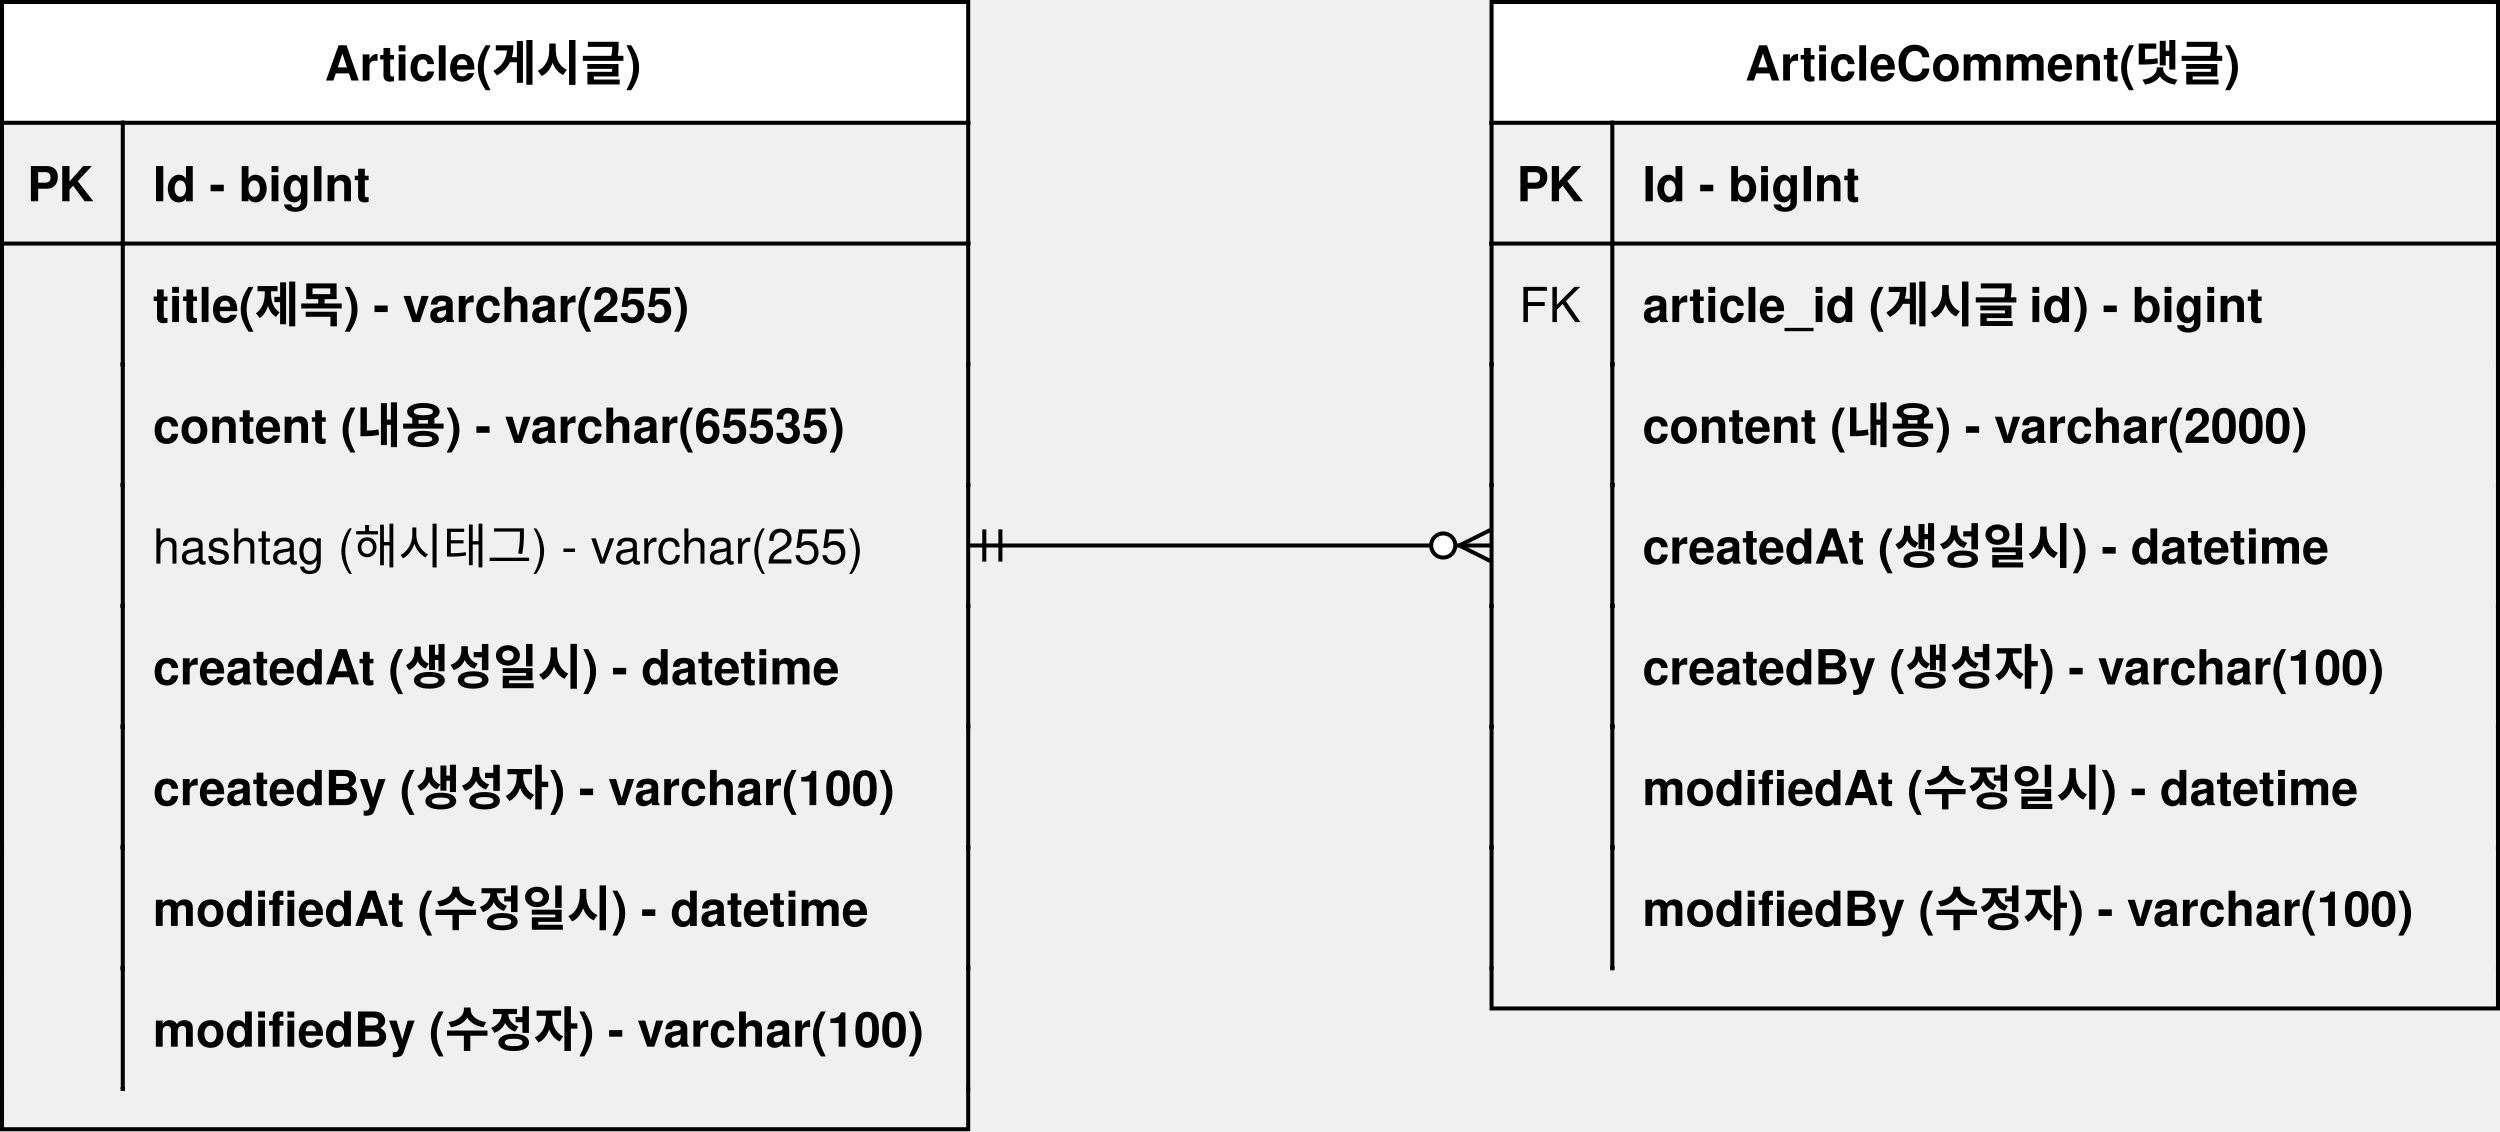
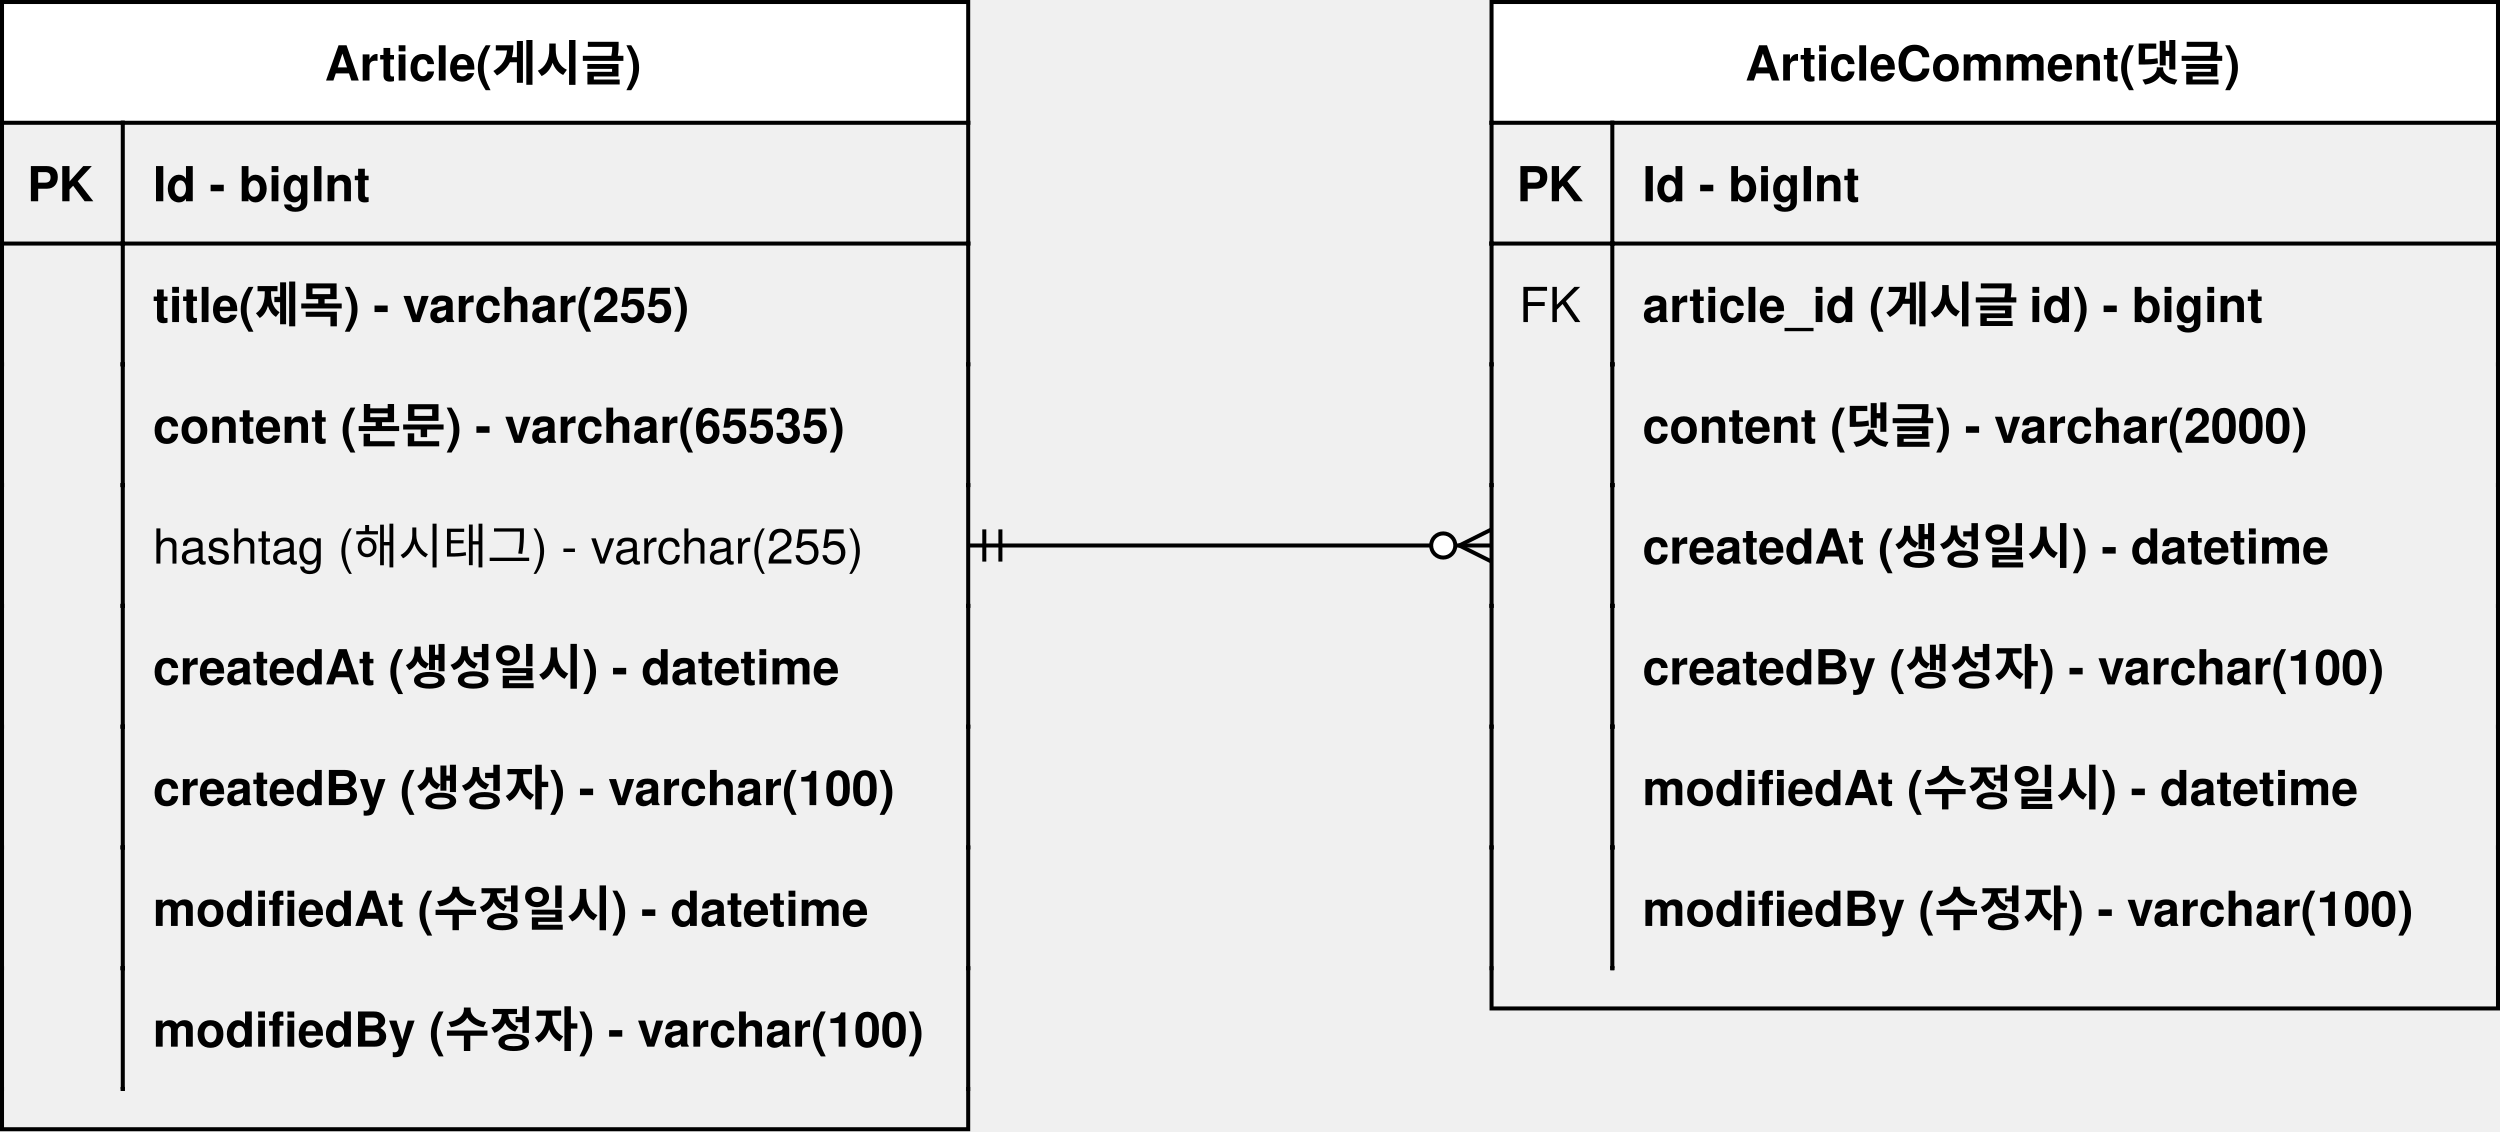
- <svg xmlns="http://www.w3.org/2000/svg" version="1.1" width="621px" height="281px" viewBox="-0.5 -0.5 621 281" content="&lt;mxfile host=&quot;app.diagrams.net&quot; modified=&quot;2022-07-30T08:47:36.540Z&quot; agent=&quot;5.0 (Windows NT 10.0; Win64; x64) AppleWebKit/537.36 (KHTML, like Gecko) Chrome/103.0.0.0 Safari/537.36&quot; etag=&quot;WrqUBQ4DUXiFRWkISNLL&quot; version=&quot;20.2.2&quot; type=&quot;github&quot;&gt;&lt;diagram id=&quot;MfATZFiWoh2nrW1rHr6L&quot; name=&quot;페이지-1&quot;&gt;7Z1db+I4FIZ/jaXORUchHxAuSWB2Z7fVjNqOZvZq5RIDlpKYNW4L/fVrJzYBnFCyhdDFkagUHxyTnPMmT3w4LsAJk+VvFM5ntyRCMbCtaAmcIbDtjmvbQLysaJVbel1pmFIcyU6F4R6/Imm0pPUJR2ix1ZEREjM83zaOSZqiMduyQUrJy3a3CYm3P3UOp0gz3I9hrFt/4ojNcqtv9wr77whPZ+qTO91+/k4CVWd5JosZjMjLhskZASekhLB8K1mGKBbOU37J9/tS8e76wChK2SE7vN7fPvn/XD/8uH60BsEf85/fbn9cO3KYZxg/yTMeUIbHMboCowEIbOCHYBQCPwD9MLP4wLc+yTNiK+UmfnJzscngozAFCwYpk9F0LG7g8WEQp4hyQydrxzGcL3DWPbfMcBzdwBV5Ymog1QomeImiuzyYoi+P6w0fTDTF4BM++L08GPE2jPE05dtj7hrxiQFFC34sN3DBZA951ogytKz0Z2cdJS5vRBLE6Ip3UTtYMrBS2V3ZfClkYrvSNtuQiO1LI5TSnK6HLqLHN2QA6wTT1oK5P1B3Qo/BjFD8KsITS3duBi9rv+AkhikXOox2TAHJLuwsCDiOQxITEeGUpEgLsugUUTJ/gHSKmDTMCU5Z5ggv4C/umtD67AGPH2vI252izV+iO2UhSReMcjGJMRCP6QsScQ0YmctBYzRR41PpeLH9SBgjSR0F7LlmdF1IHTgH6sA5mQwcTQbf/6wUAj9dhmF8x2+eMJ3GediyeykswlYS21Jvrz286/rdK5Rwx0/i7HY4w1GE0vdFxC6PyEYInJoRkIMVbqk9Goz5vSeFjF8jT2m00MK6Ps53RNrVIv014u1r/veIp1+5084bdnUjzvsGizkc43R6k+/Z3dGF15gultVXaueoOjlouCaE4rVkOIgM1inJcOgTwunI0D1cBs3cIFCE1XgnwIJnKBZ6WpgZZtkjfQgGVvYkH4DBAAz6nyQtniEdzyC9sj2v+uH+gzCjTCTbzxdHV4x5wPBbYJwfGP2zA6NvFjB8M4GhNLURZpGvEc6yrSsBC98GgSvw0S+jRtfzHLO5USEc47jh6vnElhuNc6Njnxscbo1U5AWAw62Ix8WDQ081zuBixuA0B8cQ9D0JDvkNwhD4jvoqoQcC/1ImIMfXjnns0LOZLTuaZ4d3dnbUSFZeAjtcQ9mhJyPHFPGPjAZy2hFmrBhmGy7gF5OYfwxBUHwjregR8d0YTtD/kRxHmoJUycg8jOjZzxYjzWPEPztGaqQwLwEjPUMxoqcoJUaC1R6MjEDf2p17dKw9lU0GEKRCQcYRRD0BtwQ5J0HWajgbQbwaycwLIIhnlcfj0gni6bnKhER4grdmIj7o++r7c6+difwHHZnHET072nKkeY64Z+dIjcTmJXDEMZQjet5ScWRjKqJzpJ2KHCwh8xCiJ7Pk+pyQJAl3Yl6dwVXktKtzNiXi9t5eneOVxHhtPD4F2pK6w54G3rc6x6vIYuxZnVOmg9M9DOj5qgtfneMZWlWnbjnt6px6utgDefu4kD9kuCaE0hbNNTFPfIMMhz4hnIwMamX8hgy+nJsMJ50odg2tmuvqeSGYP9T/jaN8oli59D4bW80WOUXwx6fICeeJVQoyDyFt7dwHQEjZep1mEWJW6VzX0NK5bknpXJ31OrZldnqxSjfGYUMlyVpsnBMbpct1GuVGz6xKh56hlQ49fYbZllwfX0bmYaQtdPgIGClbudMsRswqdOgZWujQ02eZbcn1URVkHkFq/GeqliAnI0jZop1mCVJj8dYlEKRrKEH0Wpi25Po9HKnQkXkcqfEPq1qOnIojpUt3GuWIApkpHOmbyRFfz1u2JdfHlZBxCPEPSGahaIqUz7lbMVvdoRgyTNJR8U4emZwhHVtQhiWxvPxRGg3Er1Pw5ujuFVHyQG5hulLkKd5LYBp9y6RExRkjRR+0xOyXGoxv/yXsnz3ZGi43ug0VnviR0tWvzcbGXqJZ7Ja11H756YtzrpSUNC3IEx2jPc5V/x+OKQBWyvHtFP36Bxg2BbM20iwgz9uHvEeV30lWSrPWuyoHk0hz3R0l5qcq9ypUqA3k7gzk7A6Uu0Ib6G0582bx6yF59+I3WJzRvw==&lt;/diagram&gt;&lt;/mxfile&gt;" resource="https://app.diagrams.net/#Hxell00%2Ffastcampus-project-board%2Ffeature%252F%25238-domain%2Fdocument%2Fproject-board-erd.drawio.svg">
+ <svg xmlns="http://www.w3.org/2000/svg" version="1.1" width="621px" height="281px" viewBox="-0.5 -0.5 621 281" content="&lt;mxfile host=&quot;app.diagrams.net&quot; modified=&quot;2022-07-30T09:21:41.152Z&quot; agent=&quot;5.0 (Windows NT 10.0; Win64; x64) AppleWebKit/537.36 (KHTML, like Gecko) Chrome/103.0.0.0 Safari/537.36&quot; etag=&quot;ciCNKDlEOPGygHH-o-tZ&quot; version=&quot;20.2.2&quot; type=&quot;github&quot;&gt;&lt;diagram id=&quot;MfATZFiWoh2nrW1rHr6L&quot; name=&quot;페이지-1&quot;&gt;7Z1dc9o4FIZ/jWfSi3SMP8BcYkN3u5tMO0k6ba92FCyMZmyLFUoD+fUr2RI2yCZ4AyZFnkk71kEW9jmv/ViHIzDsIFn9QcBifotDGBuWGa4Me2xYltM32f/csM4NA9fKDRFBYW7qFYZ79AKFUewXPaEQLrc6UoxjihbbxilOUzilWzZACH7e7jbD8fa7LkAEFcP9FMSq9TsK6Ty3etagsP8JUTSX79zrD/NXEiA7izNZzkGIn0sme2LYAcGY5lvJKoAx9530S77fp5pXNwdGYEoP2eHl/vbJ+/f64dv1ozny/1p8/3L77doWw/wC8ZM44xGhaBrDK2MyMnzL8AJjEhiebwyDzOIZnvlBnBFdSzexk1vwTQoeuclfUkCoiKZtMgOLDwUohYQZelk7jsFiibLuuWWO4vAGrPETlQPJlj9DKxje5cHkfVlcb9hgvMkHn7HB78XB8JdBjKKUbU+Za/g7+gQu2bHcgCUVPcRZQ0LhqtafvU2UmLohTiAla9ZF7mCKwAplS6U/FzKxHGGblyRiecIIhDSjzdBF9NiGCGCTYFpKMPcH6o7r0Z9jgl54eGLhznLwsvYzSmKQMqGDcMfk4+zCzoKA4jjAMeYRTnEKlSDzTiHBiwdAIkiFYYFRSjNHuD77Y64JzI+u4bJjDVi7V7TZH+9OaIDTJSVMTHwMyGL6DHlcfYoXYtAYzuT4RDiebz9iSnHSRAF7rhlVF0IH9oE6sE8mA1uRwde/a4XATpciEN+xmydIozgPW3YvBUXYKmJb6e2Nh3ddv3uFYub4WZzdDucoDGH6tohY1REphcBuGAExWOGWxqOBmN17UkDZNfKUhkslrJvjfEOkHSXSn0PWvmb/HlH0mTntvGGXN+K8r79cgClKo5t8z/6OLtzWdLGqv1J7R9XJQcO1IRS3I8NBZDBPSYZDnxBOR4b+4TJo5wYBQyTHOwEWXE2xMFDCTBHNHukDY2RmT/K+MRoZo+EHQYtfgEzngFxZrlv/cP9OmFElku3ni6MrRj9geB0wzg+M4dmBMdQLGJ6ewJCaKoWZ52u4syzzisPCt3nmh1MjYBu71Oi7rq03N2qEox03HDWf2HGjdW70rHODw2mQirwAcDg18bh4cKipxjlYzimIcnCMjaFr+E7pE4Sx4dnyo4RBBUp+1wnI8bWjHzvUbGbHjvbZ4Z6dHQ2SlZfADkdTdqjJyCmB7C3DkZh2BBkrxtmGY7CLiW2wpl98Ii3pEbLdKErg70iOI01B6mSkH0bU7GeHkfYx4p0dIw1SmJeAkYGmGFFTlAIj/noPRibG0Nyde/TMPZVNGhCkRkHaEUQ+AXcEOSdBNmo4G0HcBsnMCyCIa1bH49IJIiuSS2FOcIhmaGsm4hlDT35+7nYzkf+hI/04omZHO460zxHn7BxpkNi8BI7YmnJEzVtKjpSmIipHuqnIwRLSDyFqMkuszwlwkjAnZtUZHlOR3a3OKUvEGby+OsetiPHGeHwKdCV1hz0NvG11jluTxdizOqdKB6d7GFDzVRe+OsfVtKpO3nK61TnNdLEH8tZxIX/IcG0IpSuaa2Oe+AoZDn1COBkZ+moe6tO5yXDSiWJf06q5vpoXAvlD/T8ozCeKtUvvs7HlbJFRBL1/ipxwnlinIP0Q0tXOvQOEVK3XaRchepXO9TUtnetXlM5tr9dRMkLbRdam3unFOt1ohw2ZJOuwcU5sVC7XaZUbA70qHQaaVjoM1BlmV3J9fBnph5Gu0OE9YKRq5U67GNGr0GGgaaHDQJ1ldiXXR1WQfgRp8M1UHUFORpCqRTvtEqTB4q1LIEhfU4KotTBdyfVbOFKjI/040uALqzqOnIojlUt3WuWIBJkuHBnqyRFPzVt2JdfHlZB2CPEOSGbBMILS58ytiK7vYAwowumkeCWPTM6QnsUpQ5NYXP4wDUf81ylYc3L3Agl+wLcgXUvyFK8lIA2/ZFIi/IyhpA9cIfpDDsa2f3L7R1e0xqtSt7HEEztSsv5RbpT24s1it6wl98tPn59zraSEaYmfyBTuca78fjgqAVgrx9dT9JsfYCgLZmMkWUB+bR/yHlV+xVkpzUbvshxMIM1xdpSYn6rYq1ChMpCzM5C9O1DuCmWg1+XMmsWvh+Tdi59gsSf/AQ==&lt;/diagram&gt;&lt;/mxfile&gt;" resource="https://app.diagrams.net/#Hxell00%2Ffastcampus-project-board%2Ffeature%252F%25238-domain%2Fdocument%2Fproject-board-erd.drawio.svg">
  <defs>
    <clipPath id="mx-clip-0-30-30-30-0">
      <rect x="0" y="30" width="30" height="30" />
    </clipPath>
    <clipPath id="mx-clip-36-30-204-30-0">
      <rect x="36" y="30" width="204" height="30" />
    </clipPath>
    <clipPath id="mx-clip-36-60-204-30-0">
      <rect x="36" y="60" width="204" height="30" />
    </clipPath>
    <clipPath id="mx-clip-36-90-204-30-0">
      <rect x="36" y="90" width="204" height="30" />
    </clipPath>
    <clipPath id="mx-clip-36-120-204-30-0">
      <rect x="36" y="120" width="204" height="30" />
    </clipPath>
    <clipPath id="mx-clip-36-150-204-30-0">
      <rect x="36" y="150" width="204" height="30" />
    </clipPath>
    <clipPath id="mx-clip-36-180-204-30-0">
      <rect x="36" y="180" width="204" height="30" />
    </clipPath>
    <clipPath id="mx-clip-36-210-204-30-0">
      <rect x="36" y="210" width="204" height="30" />
    </clipPath>
    <clipPath id="mx-clip-36-240-204-30-0">
      <rect x="36" y="240" width="204" height="30" />
    </clipPath>
    <clipPath id="mx-clip-370-30-30-30-0">
      <rect x="370" y="30" width="30" height="30" />
    </clipPath>
    <clipPath id="mx-clip-406-30-214-30-0">
      <rect x="406" y="30" width="214" height="30" />
    </clipPath>
    <clipPath id="mx-clip-370-60-30-30-0">
      <rect x="370" y="60" width="30" height="30" />
    </clipPath>
    <clipPath id="mx-clip-406-60-214-30-0">
      <rect x="406" y="60" width="214" height="30" />
    </clipPath>
    <clipPath id="mx-clip-406-90-214-30-0">
      <rect x="406" y="90" width="214" height="30" />
    </clipPath>
    <clipPath id="mx-clip-406-120-214-30-0">
      <rect x="406" y="120" width="214" height="30" />
    </clipPath>
    <clipPath id="mx-clip-406-150-214-30-0">
      <rect x="406" y="150" width="214" height="30" />
    </clipPath>
    <clipPath id="mx-clip-406-180-214-30-0">
      <rect x="406" y="180" width="214" height="30" />
    </clipPath>
    <clipPath id="mx-clip-406-210-214-30-0">
      <rect x="406" y="210" width="214" height="30" />
    </clipPath>
  </defs>
  <g>
    <path d="M 0 30 L 0 0 L 240 0 L 240 30" fill="rgb(255, 255, 255)" stroke="rgb(0, 0, 0)" stroke-miterlimit="10" pointer-events="all" />
    <path d="M 0 30 L 0 280 L 240 280 L 240 30" fill="none" stroke="rgb(0, 0, 0)" stroke-miterlimit="10" pointer-events="none" />
    <path d="M 0 30 L 240 30" fill="none" stroke="rgb(0, 0, 0)" stroke-miterlimit="10" pointer-events="none" />
    <path d="M 30 30 L 30 60 L 30 90 L 30 120 L 30 150 L 30 180 L 30 210 L 30 240 L 30 270" fill="none" stroke="rgb(0, 0, 0)" stroke-miterlimit="10" pointer-events="none" />
    <g fill="rgb(0, 0, 0)" font-family="Helvetica" font-weight="bold" pointer-events="none" text-anchor="middle" font-size="12px">
      <text x="119.5" y="19.5">Article(게시글)</text>
    </g>
    <path d="M 0 30 M 240 30 M 240 60 L 0 60" fill="none" stroke="rgb(0, 0, 0)" stroke-linecap="square" stroke-miterlimit="10" pointer-events="none" />
    <path d="M 0 30 M 30 30 M 30 60 M 0 60" fill="none" stroke="rgb(0, 0, 0)" stroke-linecap="square" stroke-miterlimit="10" pointer-events="none" />
    <g fill="rgb(0, 0, 0)" font-family="Helvetica" font-weight="bold" pointer-events="none" clip-path="url(#mx-clip-0-30-30-30-0)" text-anchor="middle" font-size="12px">
      <text x="14.5" y="49.5">PK</text>
    </g>
    <path d="M 30 30 M 240 30 M 240 60 M 30 60" fill="none" stroke="rgb(0, 0, 0)" stroke-linecap="square" stroke-miterlimit="10" pointer-events="none" />
    <g fill="rgb(0, 0, 0)" font-family="Helvetica" font-weight="bold" text-decoration="underline" pointer-events="none" clip-path="url(#mx-clip-36-30-204-30-0)" font-size="12px">
      <text x="37.5" y="49.5">Id - bigInt</text>
    </g>
    <path d="M 0 60 M 30 60 M 30 90 M 0 90" fill="none" stroke="rgb(0, 0, 0)" stroke-linecap="square" stroke-miterlimit="10" pointer-events="none" />
    <path d="M 30 60 M 240 60 M 240 90 M 30 90" fill="none" stroke="rgb(0, 0, 0)" stroke-linecap="square" stroke-miterlimit="10" pointer-events="none" />
    <g fill="rgb(0, 0, 0)" font-family="Helvetica" font-weight="bold" pointer-events="none" clip-path="url(#mx-clip-36-60-204-30-0)" font-size="12px">
      <text x="37.5" y="79.5">title(제목) - varchar(255)</text>
    </g>
    <path d="M 0 90 M 30 90 M 30 120 M 0 120" fill="none" stroke="rgb(0, 0, 0)" stroke-linecap="square" stroke-miterlimit="10" pointer-events="none" />
    <path d="M 30 90 M 240 90 M 240 120 M 30 120" fill="none" stroke="rgb(0, 0, 0)" stroke-linecap="square" stroke-miterlimit="10" pointer-events="none" />
    <g fill="rgb(0, 0, 0)" font-family="Helvetica" font-weight="bold" pointer-events="none" clip-path="url(#mx-clip-36-90-204-30-0)" font-size="12px">
-       <text x="37.5" y="109.5">content (내용) - varchar(65535)</text>
+       <text x="37.5" y="109.5">content (본문) - varchar(65535)</text>
    </g>
    <path d="M 0 120 M 30 120 M 30 150 M 0 150" fill="none" stroke="rgb(0, 0, 0)" stroke-linecap="square" stroke-miterlimit="10" pointer-events="none" />
    <path d="M 30 120 M 240 120 M 240 150 M 30 150" fill="none" stroke="rgb(0, 0, 0)" stroke-linecap="square" stroke-miterlimit="10" pointer-events="none" />
    <g fill="rgb(0, 0, 0)" font-family="Helvetica" pointer-events="none" clip-path="url(#mx-clip-36-120-204-30-0)" font-size="12px">
      <text x="37.5" y="139.5">hashtag (해시태그) - varchar(255)</text>
    </g>
    <path d="M 0 150 M 30 150 M 30 180 M 0 180" fill="none" stroke="rgb(0, 0, 0)" stroke-linecap="square" stroke-miterlimit="10" pointer-events="none" />
    <path d="M 30 150 M 240 150 M 240 180 M 30 180" fill="none" stroke="rgb(0, 0, 0)" stroke-linecap="square" stroke-miterlimit="10" pointer-events="none" />
    <g fill="rgb(0, 0, 0)" font-family="Helvetica" font-weight="bold" pointer-events="none" clip-path="url(#mx-clip-36-150-204-30-0)" font-size="12px">
      <text x="37.5" y="169.5">createdAt (생성일시) - datetime</text>
    </g>
    <path d="M 0 180 M 30 180 M 30 210 M 0 210" fill="none" stroke="rgb(0, 0, 0)" stroke-linecap="square" stroke-miterlimit="10" pointer-events="none" />
    <path d="M 30 180 M 240 180 M 240 210 M 30 210" fill="none" stroke="rgb(0, 0, 0)" stroke-linecap="square" stroke-miterlimit="10" pointer-events="none" />
    <g fill="rgb(0, 0, 0)" font-family="Helvetica" font-weight="bold" pointer-events="none" clip-path="url(#mx-clip-36-180-204-30-0)" font-size="12px">
      <text x="37.5" y="199.5">createdBy (생성자) - varchar(100)</text>
    </g>
    <path d="M 0 210 M 30 210 M 30 240 M 0 240" fill="none" stroke="rgb(0, 0, 0)" stroke-linecap="square" stroke-miterlimit="10" pointer-events="none" />
    <path d="M 30 210 M 240 210 M 240 240 M 30 240" fill="none" stroke="rgb(0, 0, 0)" stroke-linecap="square" stroke-miterlimit="10" pointer-events="none" />
    <g fill="rgb(0, 0, 0)" font-family="Helvetica" font-weight="bold" pointer-events="none" clip-path="url(#mx-clip-36-210-204-30-0)" font-size="12px">
      <text x="37.5" y="229.5">modifiedAt (수정일시) - datetime</text>
    </g>
    <path d="M 0 240 M 30 240 M 30 270 M 0 270" fill="none" stroke="rgb(0, 0, 0)" stroke-linecap="square" stroke-miterlimit="10" pointer-events="none" />
    <path d="M 30 240 M 240 240 M 240 270 M 30 270" fill="none" stroke="rgb(0, 0, 0)" stroke-linecap="square" stroke-miterlimit="10" pointer-events="none" />
    <g fill="rgb(0, 0, 0)" font-family="Helvetica" font-weight="bold" pointer-events="none" clip-path="url(#mx-clip-36-240-204-30-0)" font-size="12px">
      <text x="37.5" y="259.5">modifiedBy (수정자) - varchar(100)</text>
    </g>
    <path d="M 370 30 L 370 0 L 620 0 L 620 30" fill="rgb(255, 255, 255)" stroke="rgb(0, 0, 0)" stroke-miterlimit="10" pointer-events="none" />
    <path d="M 370 30 L 370 250 L 620 250 L 620 30" fill="none" stroke="rgb(0, 0, 0)" stroke-miterlimit="10" pointer-events="none" />
    <path d="M 370 30 L 620 30" fill="none" stroke="rgb(0, 0, 0)" stroke-miterlimit="10" pointer-events="none" />
    <path d="M 400 30 L 400 60 L 400 90 L 400 120 L 400 150 L 400 180 L 400 210 L 400 240" fill="none" stroke="rgb(0, 0, 0)" stroke-miterlimit="10" pointer-events="none" />
    <g fill="rgb(0, 0, 0)" font-family="Helvetica" font-weight="bold" pointer-events="none" text-anchor="middle" font-size="12px">
      <text x="494.5" y="19.5">ArticleComment(댓글)</text>
    </g>
    <path d="M 370 30 M 620 30 M 620 60 L 370 60" fill="none" stroke="rgb(0, 0, 0)" stroke-linecap="square" stroke-miterlimit="10" pointer-events="none" />
    <path d="M 370 30 M 400 30 M 400 60 M 370 60" fill="none" stroke="rgb(0, 0, 0)" stroke-linecap="square" stroke-miterlimit="10" pointer-events="none" />
    <g fill="rgb(0, 0, 0)" font-family="Helvetica" font-weight="bold" pointer-events="none" clip-path="url(#mx-clip-370-30-30-30-0)" text-anchor="middle" font-size="12px">
      <text x="384.5" y="49.5">PK</text>
    </g>
    <path d="M 400 30 M 620 30 M 620 60 M 400 60" fill="none" stroke="rgb(0, 0, 0)" stroke-linecap="square" stroke-miterlimit="10" pointer-events="none" />
    <g fill="rgb(0, 0, 0)" font-family="Helvetica" font-weight="bold" text-decoration="underline" pointer-events="none" clip-path="url(#mx-clip-406-30-214-30-0)" font-size="12px">
      <text x="407.5" y="49.5">Id - bigInt</text>
    </g>
    <path d="M 370 60 M 400 60 M 400 90 M 370 90" fill="none" stroke="rgb(0, 0, 0)" stroke-linecap="square" stroke-miterlimit="10" pointer-events="none" />
    <g fill="rgb(0, 0, 0)" font-family="Helvetica" pointer-events="none" clip-path="url(#mx-clip-370-60-30-30-0)" text-anchor="middle" font-size="12px">
      <text x="384.5" y="79.5">FK</text>
    </g>
    <path d="M 400 60 M 620 60 M 620 90 M 400 90" fill="none" stroke="rgb(0, 0, 0)" stroke-linecap="square" stroke-miterlimit="10" pointer-events="none" />
    <g fill="rgb(0, 0, 0)" font-family="Helvetica" font-weight="bold" pointer-events="none" clip-path="url(#mx-clip-406-60-214-30-0)" font-size="12px">
      <text x="407.5" y="79.5">article_id (게시글 id) - bigint</text>
    </g>
    <path d="M 370 90 M 400 90 M 400 120 M 370 120" fill="none" stroke="rgb(0, 0, 0)" stroke-linecap="square" stroke-miterlimit="10" pointer-events="none" />
    <path d="M 400 90 M 620 90 M 620 120 M 400 120" fill="none" stroke="rgb(0, 0, 0)" stroke-linecap="square" stroke-miterlimit="10" pointer-events="none" />
    <g fill="rgb(0, 0, 0)" font-family="Helvetica" font-weight="bold" pointer-events="none" clip-path="url(#mx-clip-406-90-214-30-0)" font-size="12px">
-       <text x="407.5" y="109.5">content (내용) - varchar(2000)</text>
+       <text x="407.5" y="109.5">content (댓글) - varchar(2000)</text>
    </g>
    <path d="M 370 120 M 400 120 M 400 150 M 370 150" fill="none" stroke="rgb(0, 0, 0)" stroke-linecap="square" stroke-miterlimit="10" pointer-events="none" />
    <path d="M 400 120 M 620 120 M 620 150 M 400 150" fill="none" stroke="rgb(0, 0, 0)" stroke-linecap="square" stroke-miterlimit="10" pointer-events="none" />
    <g fill="rgb(0, 0, 0)" font-family="Helvetica" font-weight="bold" pointer-events="none" clip-path="url(#mx-clip-406-120-214-30-0)" font-size="12px">
      <text x="407.5" y="139.5">createdAt (생성일시) - datetime</text>
    </g>
    <path d="M 370 150 M 400 150 M 400 180 M 370 180" fill="none" stroke="rgb(0, 0, 0)" stroke-linecap="square" stroke-miterlimit="10" pointer-events="none" />
    <path d="M 400 150 M 620 150 M 620 180 M 400 180" fill="none" stroke="rgb(0, 0, 0)" stroke-linecap="square" stroke-miterlimit="10" pointer-events="none" />
    <g fill="rgb(0, 0, 0)" font-family="Helvetica" font-weight="bold" pointer-events="none" clip-path="url(#mx-clip-406-150-214-30-0)" font-size="12px">
      <text x="407.5" y="169.5">createdBy (생성자) - varchar(100)</text>
    </g>
    <path d="M 370 180 M 400 180 M 400 210 M 370 210" fill="none" stroke="rgb(0, 0, 0)" stroke-linecap="square" stroke-miterlimit="10" pointer-events="none" />
    <path d="M 400 180 M 620 180 M 620 210 M 400 210" fill="none" stroke="rgb(0, 0, 0)" stroke-linecap="square" stroke-miterlimit="10" pointer-events="none" />
    <g fill="rgb(0, 0, 0)" font-family="Helvetica" font-weight="bold" pointer-events="none" clip-path="url(#mx-clip-406-180-214-30-0)" font-size="12px">
      <text x="407.5" y="199.5">modifiedAt (수정일시) - datetime</text>
    </g>
    <path d="M 370 210 M 400 210 M 400 240 M 370 240" fill="none" stroke="rgb(0, 0, 0)" stroke-linecap="square" stroke-miterlimit="10" pointer-events="none" />
    <path d="M 400 210 M 620 210 M 620 240 M 400 240" fill="none" stroke="rgb(0, 0, 0)" stroke-linecap="square" stroke-miterlimit="10" pointer-events="none" />
    <g fill="rgb(0, 0, 0)" font-family="Helvetica" font-weight="bold" pointer-events="none" clip-path="url(#mx-clip-406-210-214-30-0)" font-size="12px">
      <text x="407.5" y="229.5">modifiedBy (수정자) - varchar(100)</text>
    </g>
    <path d="M 240 135 L 270 135 L 340 135 L 370 135" fill="none" stroke="rgb(0, 0, 0)" stroke-miterlimit="10" pointer-events="none" />
    <path d="M 244 131 L 244 139 M 248 131 L 248 139" fill="none" stroke="rgb(0, 0, 0)" stroke-miterlimit="10" pointer-events="none" />
    <ellipse cx="358" cy="135" rx="3" ry="3" fill="#ffffff" stroke="rgb(0, 0, 0)" pointer-events="none" />
    <path d="M 370 131 L 362 135 L 370 139" fill="none" stroke="rgb(0, 0, 0)" stroke-miterlimit="10" pointer-events="none" />
  </g>
</svg>
